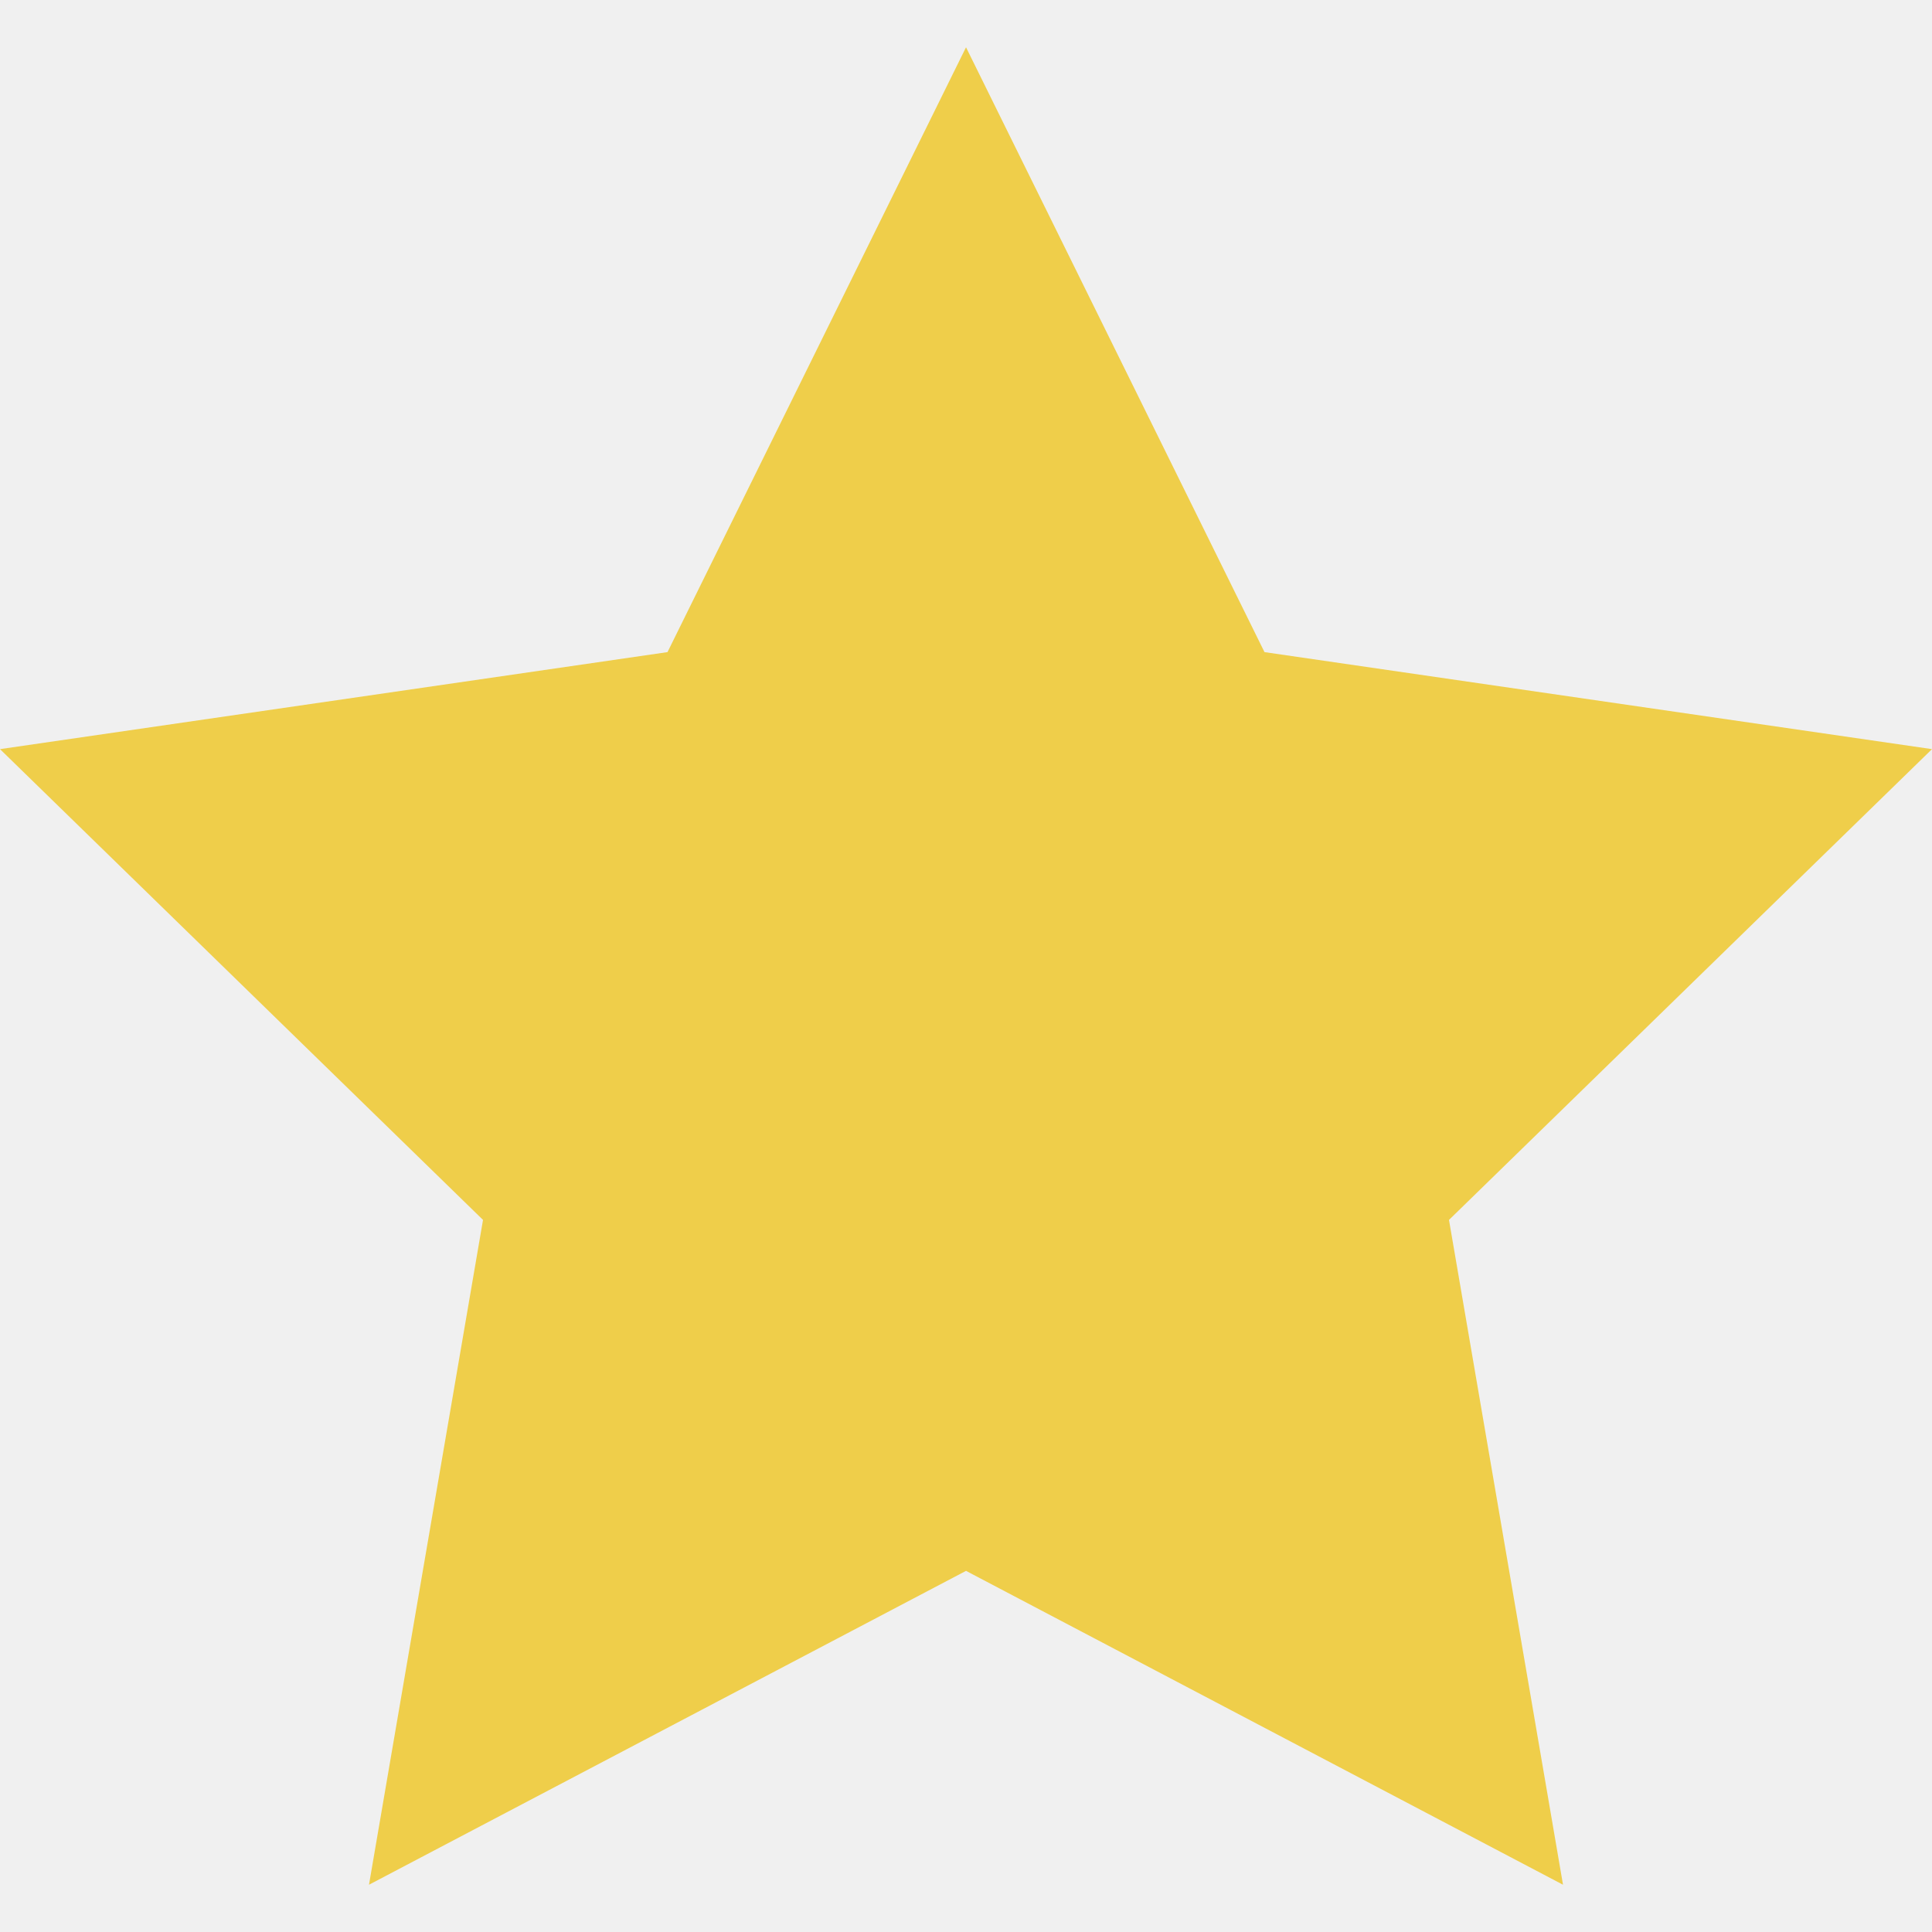
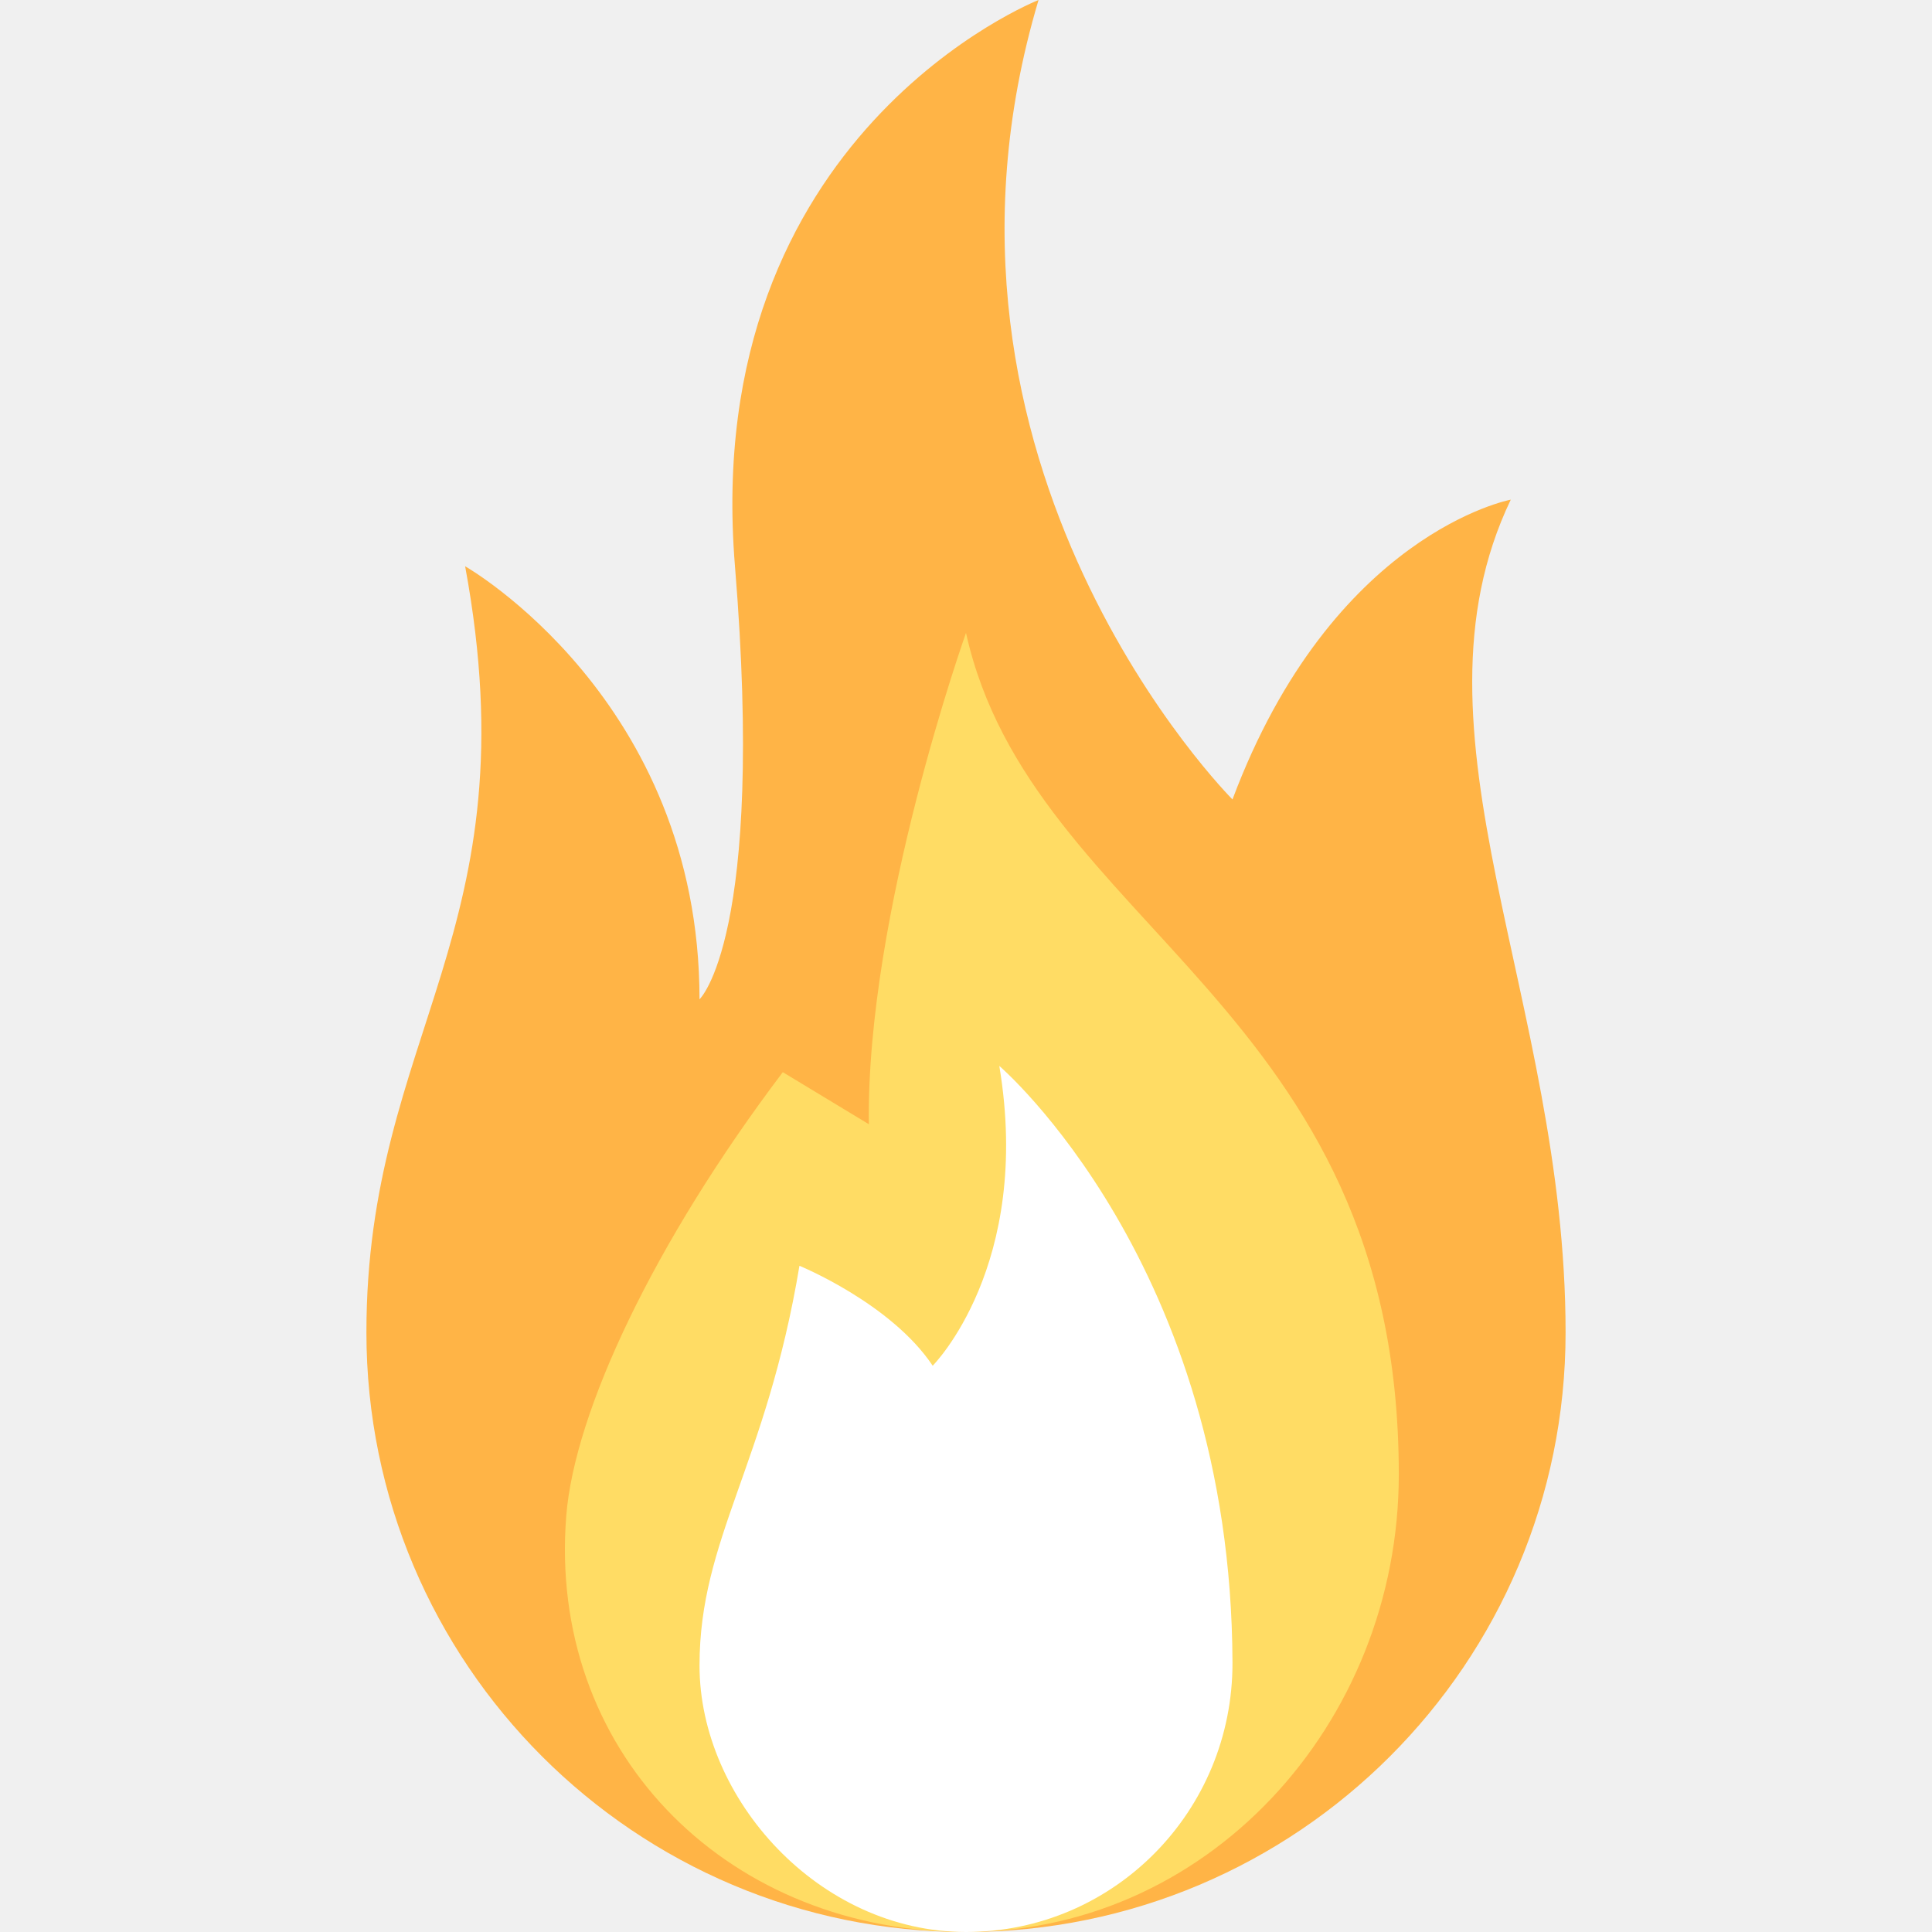
- <svg xmlns="http://www.w3.org/2000/svg" version="1.1" id="Capa_1" x="0px" y="0px" viewBox="0 0 53.867 53.867" style="enable-background:new 0 0 53.867 53.867;" xml:space="preserve">
-   <polygon style="fill:#EFCE4A;" points="26.934,1.318 35.256,18.182 53.867,20.887 40.4,34.013 43.579,52.549 26.934,43.798   10.288,52.549 13.467,34.013 0,20.887 18.611,18.182 " />
+ <svg xmlns="http://www.w3.org/2000/svg" version="1.1" id="Layer_1" x="0px" y="0px" viewBox="0 0 512 512" style="enable-background:new 0 0 512 512;" xml:space="preserve">
+   <path style="fill:#FFB446;" d="M97.103,353.103C97.103,440.86,168.244,512,256,512l0,0c87.756,0,158.897-71.14,158.897-158.897  c0-88.276-44.138-158.897-14.524-220.69c0,0-47.27,8.828-73.752,79.448c0,0-88.276-88.276-51.394-211.862  c0,0-89.847,35.31-80.451,150.069c8.058,98.406-9.396,114.759-9.396,114.759c0-79.448-62.115-114.759-62.115-114.759  C141.241,247.172,97.103,273.655,97.103,353.103z" />
+   <path style="fill:#FFDC64;" d="M370.696,390.734c0,66.093-51.033,122.516-117.114,121.241  c-62.188-1.198-108.457-48.514-103.512-110.321c2.207-27.586,23.172-72.276,57.379-117.517l22.805,13.793  C229.517,242.023,256,167.724,256,167.724C273.396,246.007,370.696,266.298,370.696,390.734z" />
+   <path style="fill:#FFFFFF;" d="M211.862,335.448c-8.828,52.966-26.483,72.249-26.483,105.931C185.379,476.69,216.998,512,256,512  l0,0c39.284,0,70.729-32.097,70.62-71.381c-0.295-105.508-61.792-158.136-61.792-158.136c8.828,52.966-17.655,79.448-17.655,79.448  C236.141,345.385,211.862,335.448,211.862,335.448z" />
  <g>
</g>
  <g>
</g>
  <g>
</g>
  <g>
</g>
  <g>
</g>
  <g>
</g>
  <g>
</g>
  <g>
</g>
  <g>
</g>
  <g>
</g>
  <g>
</g>
  <g>
</g>
  <g>
</g>
  <g>
</g>
  <g>
</g>
</svg>
